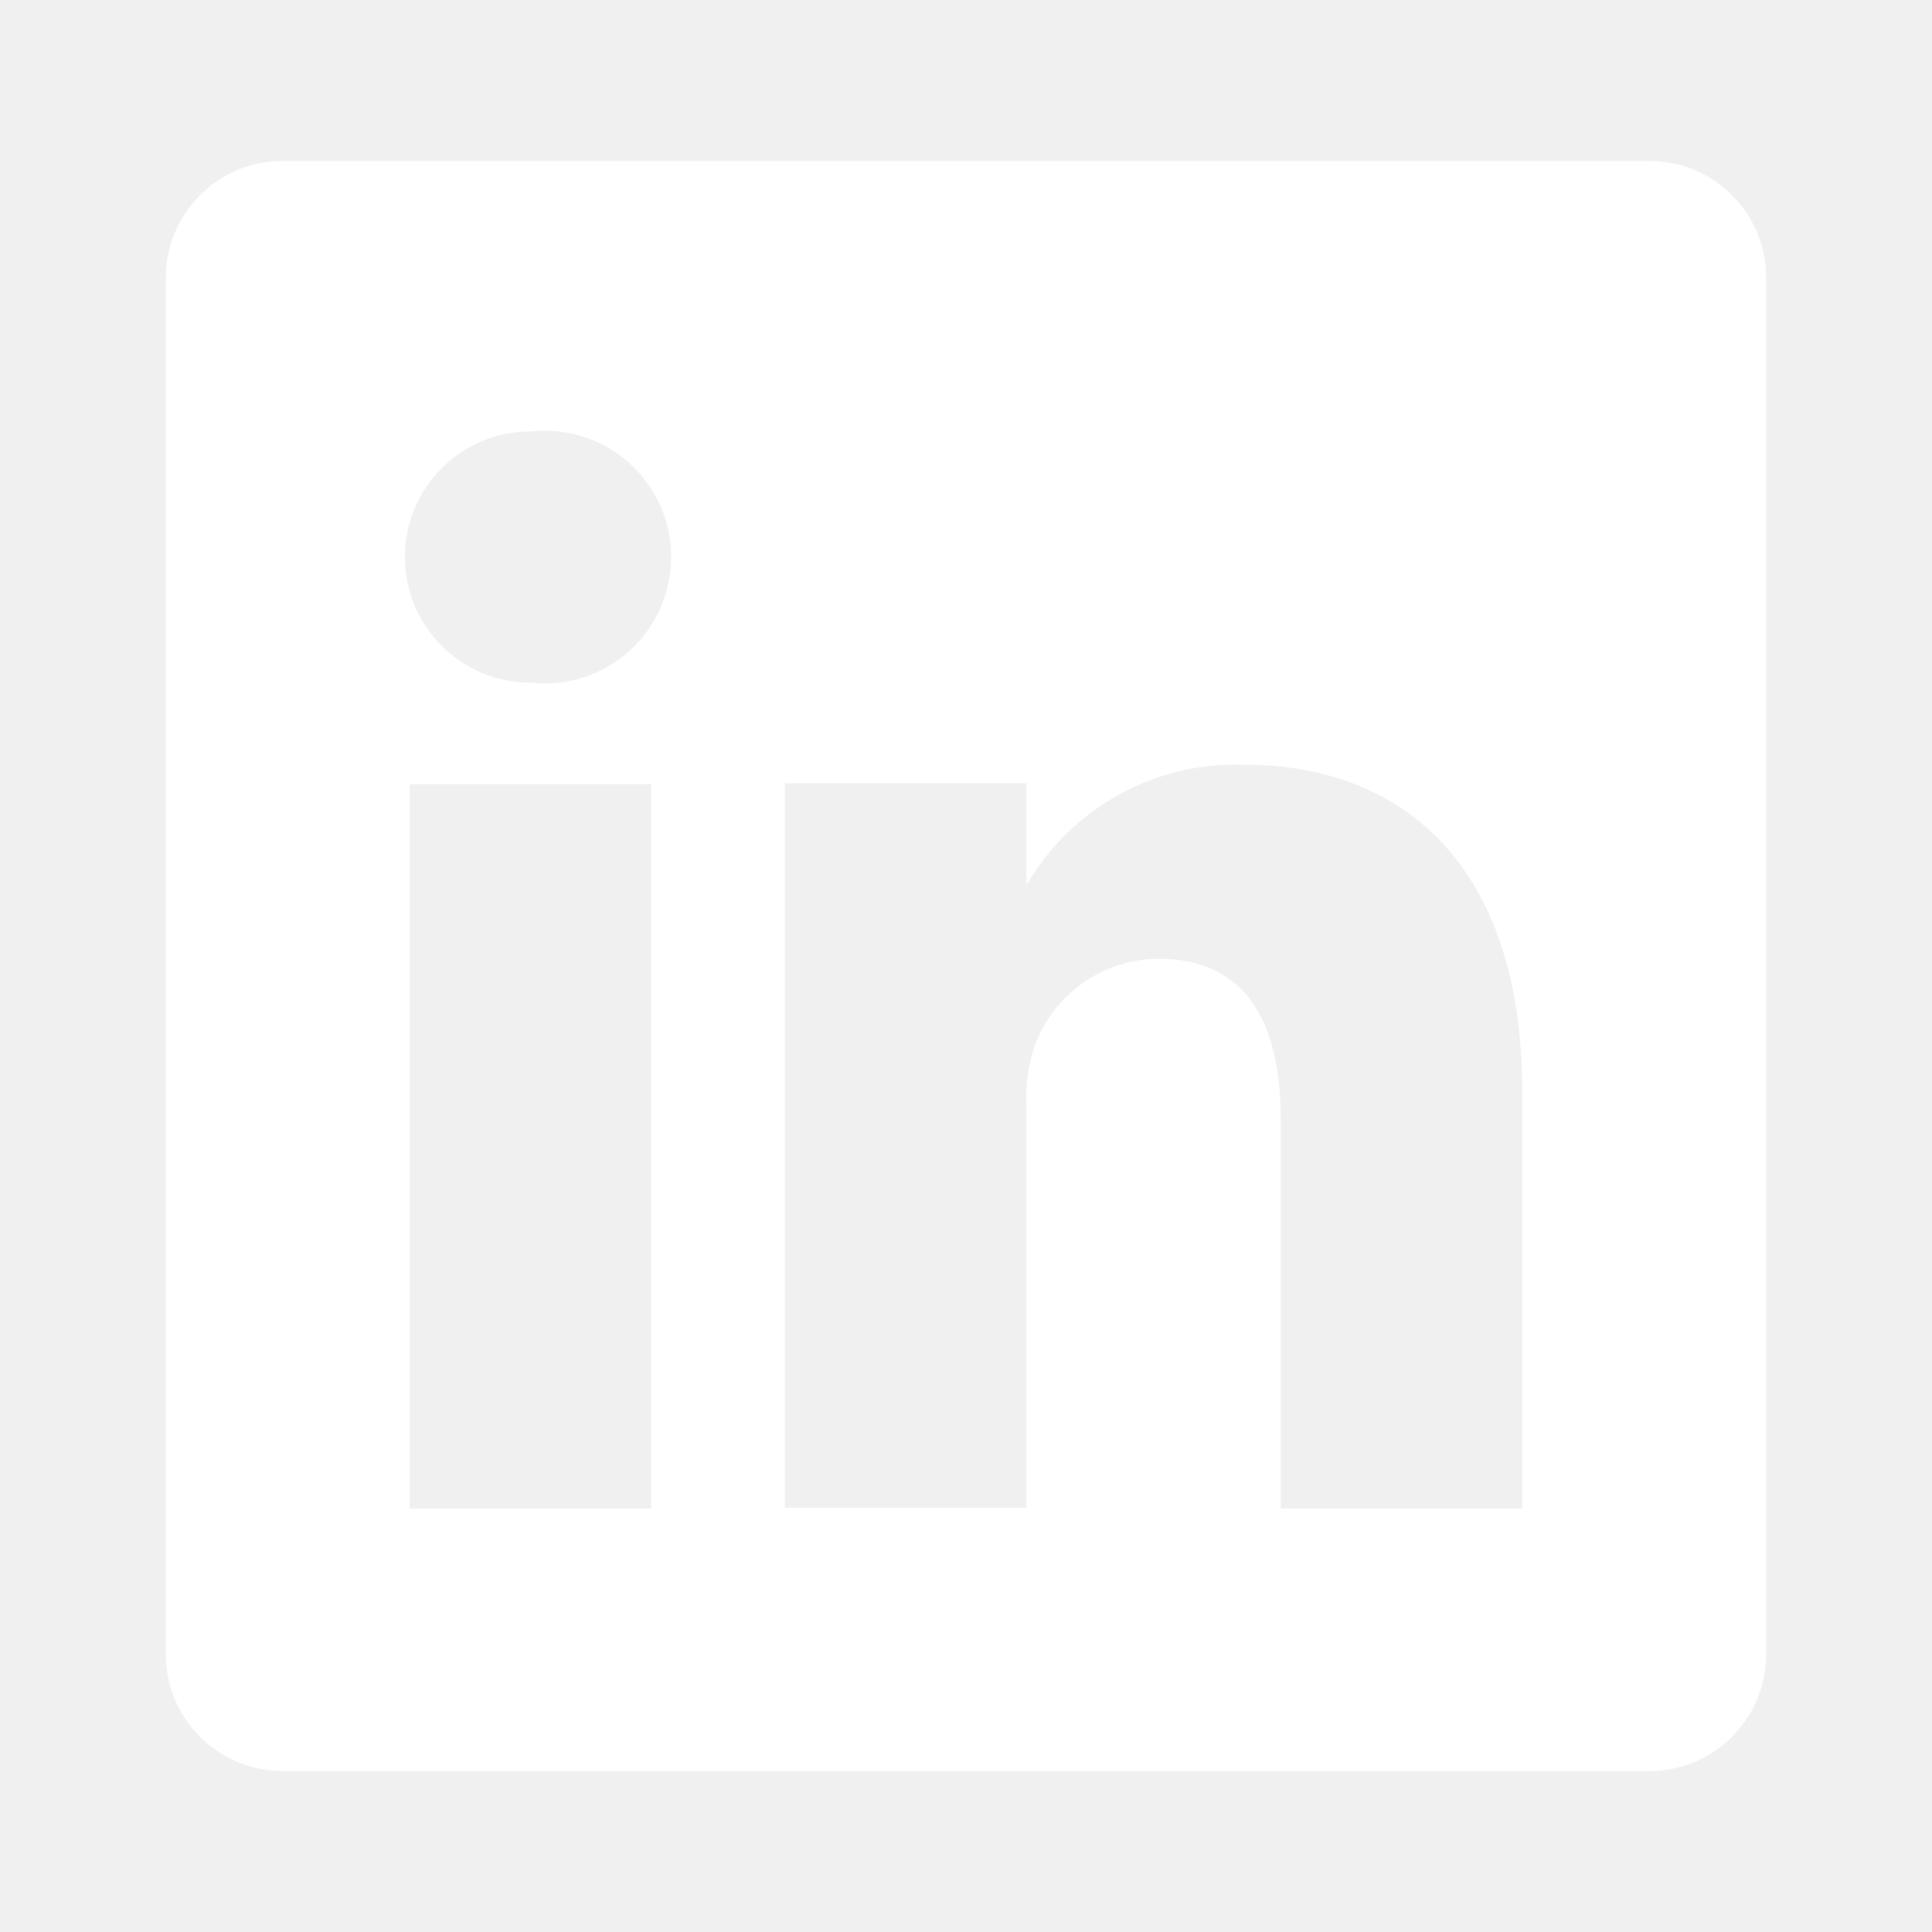
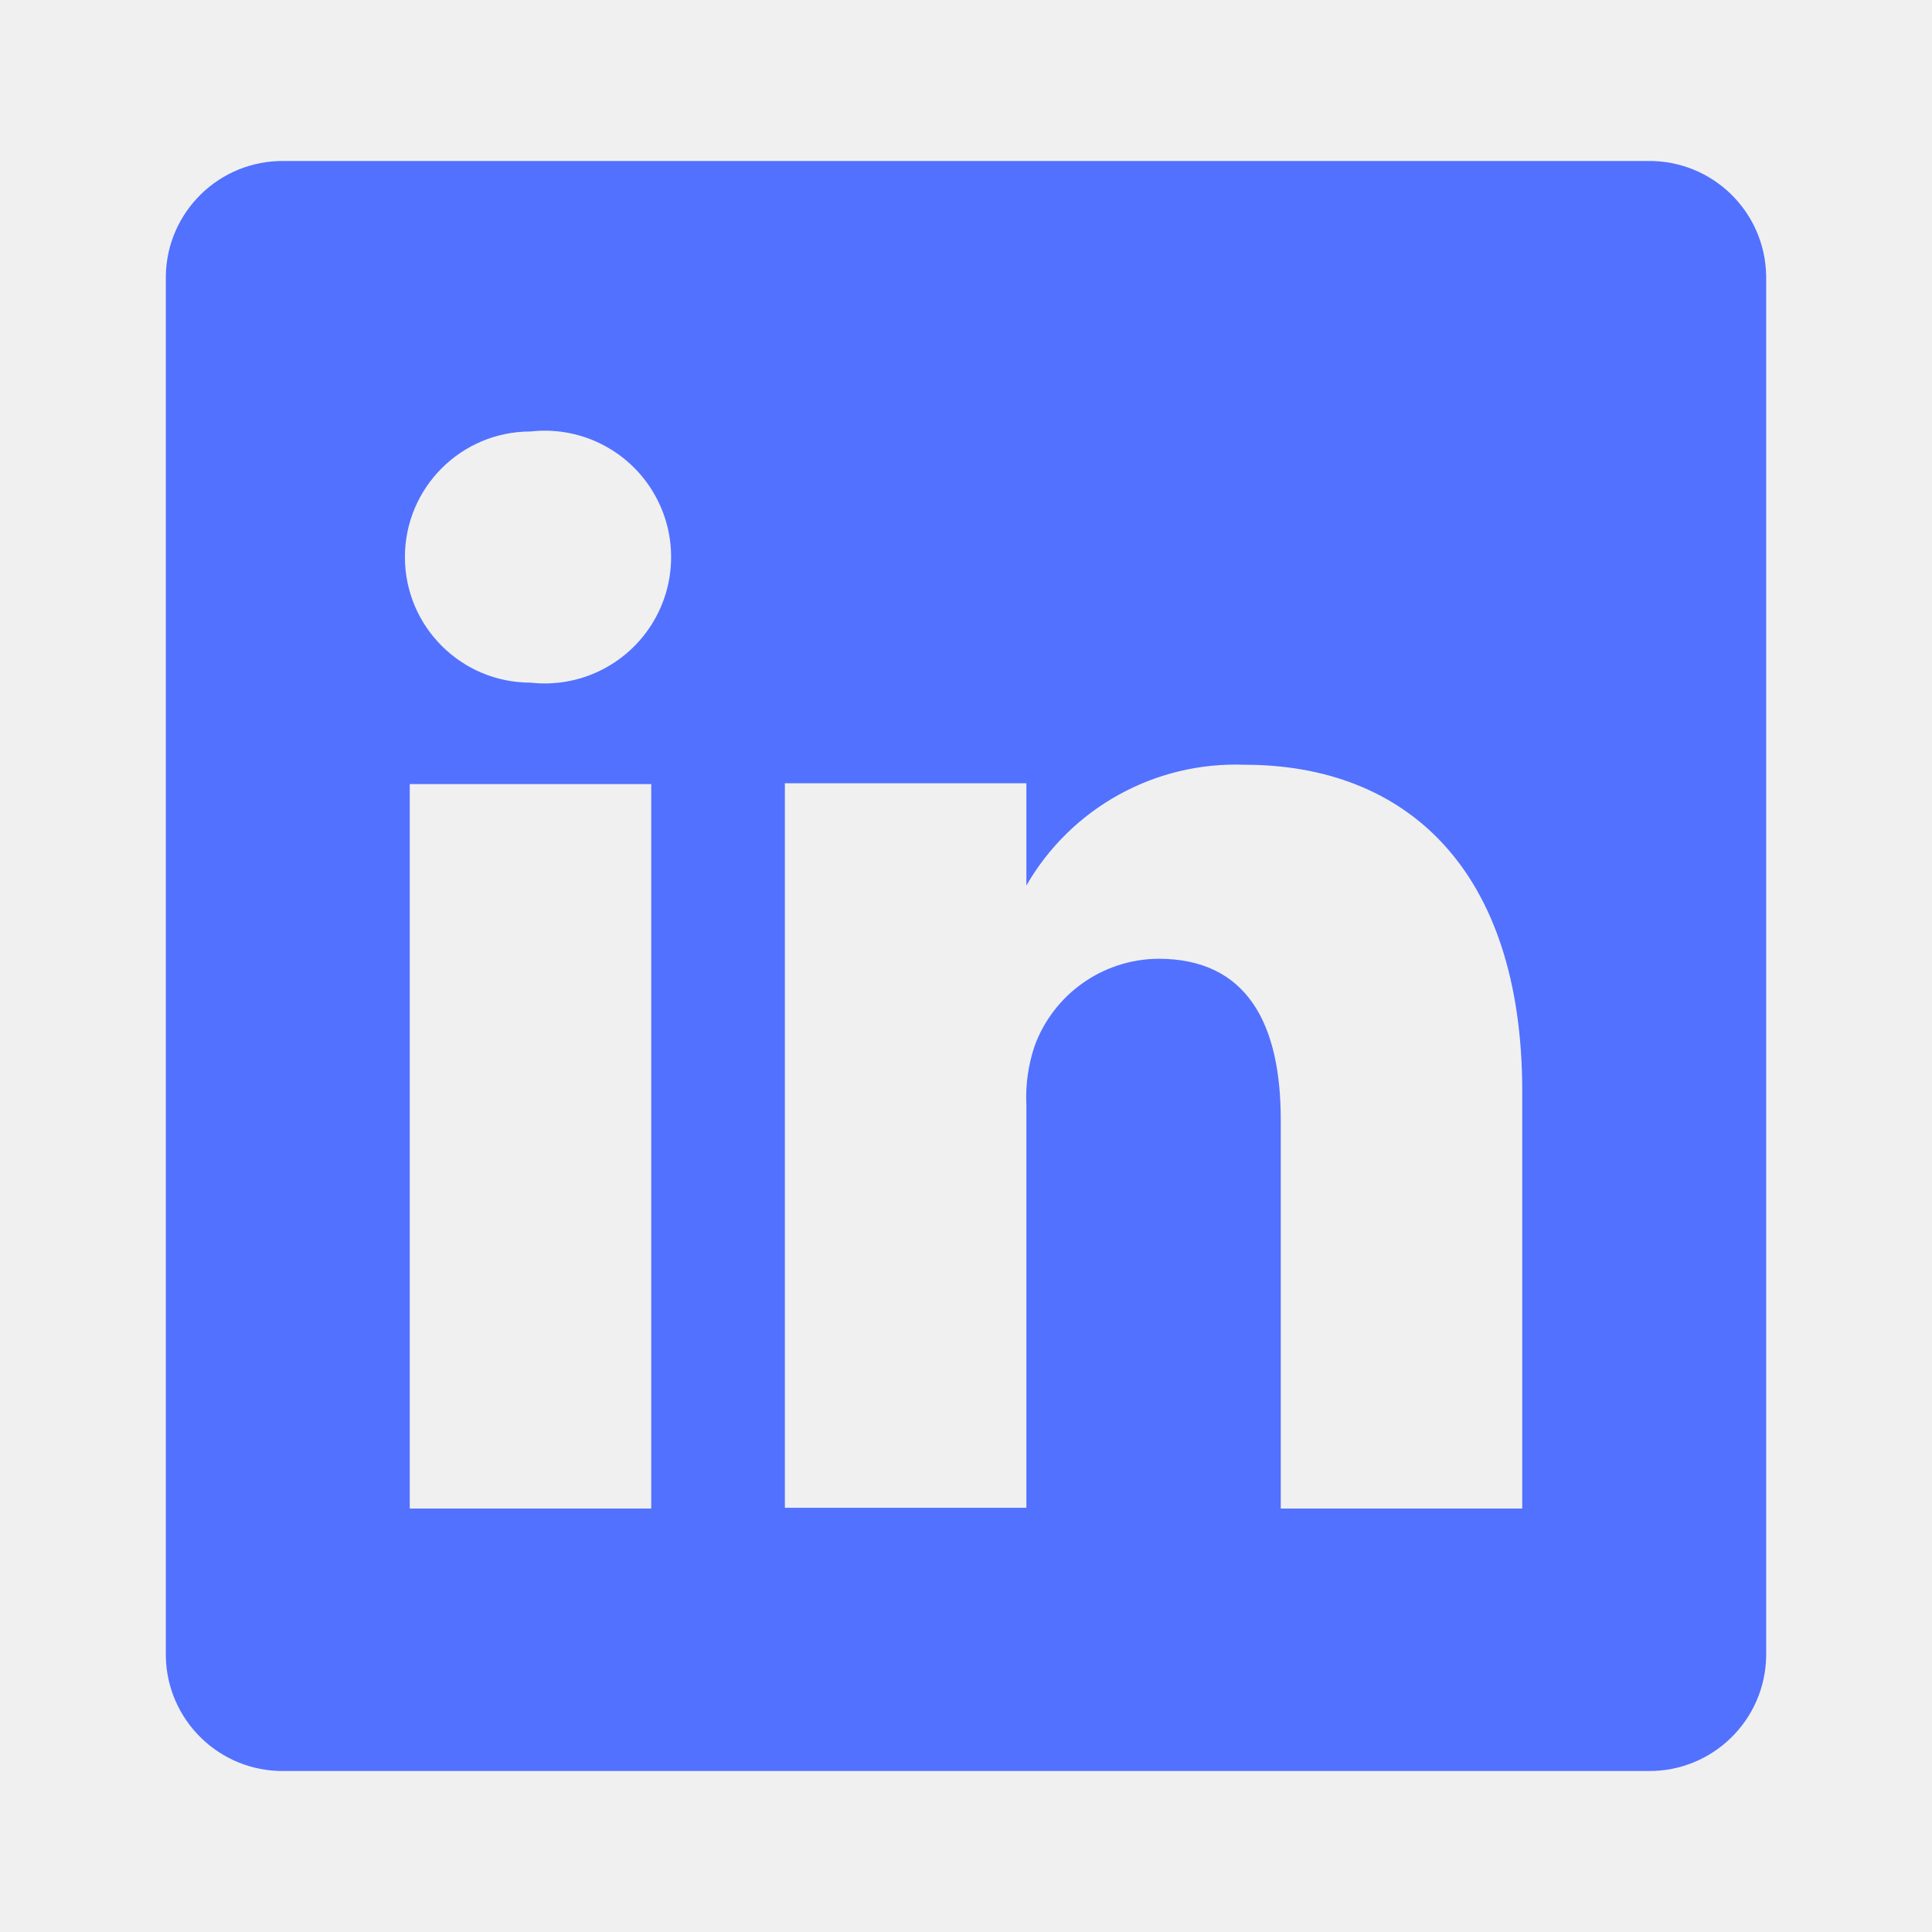
<svg xmlns="http://www.w3.org/2000/svg" data-name="Layer 1" viewBox="0 0 24 24">
-   <path fill="#fff" d="M20.47,2H3.53A1.45,1.45,0,0,0,2.06,3.43V20.57A1.45,1.45,0,0,0,3.53,22H20.47a1.45,1.45,0,0,0,1.47-1.43V3.43A1.45,1.45,0,0,0,20.47,2ZM8.09,18.74h-3v-9h3ZM6.59,8.48h0a1.56,1.56,0,1,1,0-3.12,1.57,1.57,0,1,1,0,3.12ZM18.91,18.74h-3V13.91c0-1.21-.43-2-1.52-2A1.65,1.65,0,0,0,12.85,13a2,2,0,0,0-.1.73v5h-3s0-8.18,0-9h3V11A3,3,0,0,1,15.46,9.5c2,0,3.45,1.29,3.45,4.06Z" />
+   <path fill="#5271ff" d="M20.47,2H3.53A1.45,1.45,0,0,0,2.06,3.43V20.57A1.45,1.45,0,0,0,3.53,22H20.47a1.45,1.45,0,0,0,1.47-1.43V3.43A1.45,1.45,0,0,0,20.47,2ZM8.09,18.74h-3v-9h3ZM6.59,8.48h0a1.56,1.56,0,1,1,0-3.12,1.57,1.57,0,1,1,0,3.12ZM18.91,18.74h-3V13.91c0-1.21-.43-2-1.52-2A1.65,1.65,0,0,0,12.85,13a2,2,0,0,0-.1.73v5h-3s0-8.18,0-9h3V11A3,3,0,0,1,15.46,9.5c2,0,3.45,1.29,3.45,4.06Z" />
</svg>
